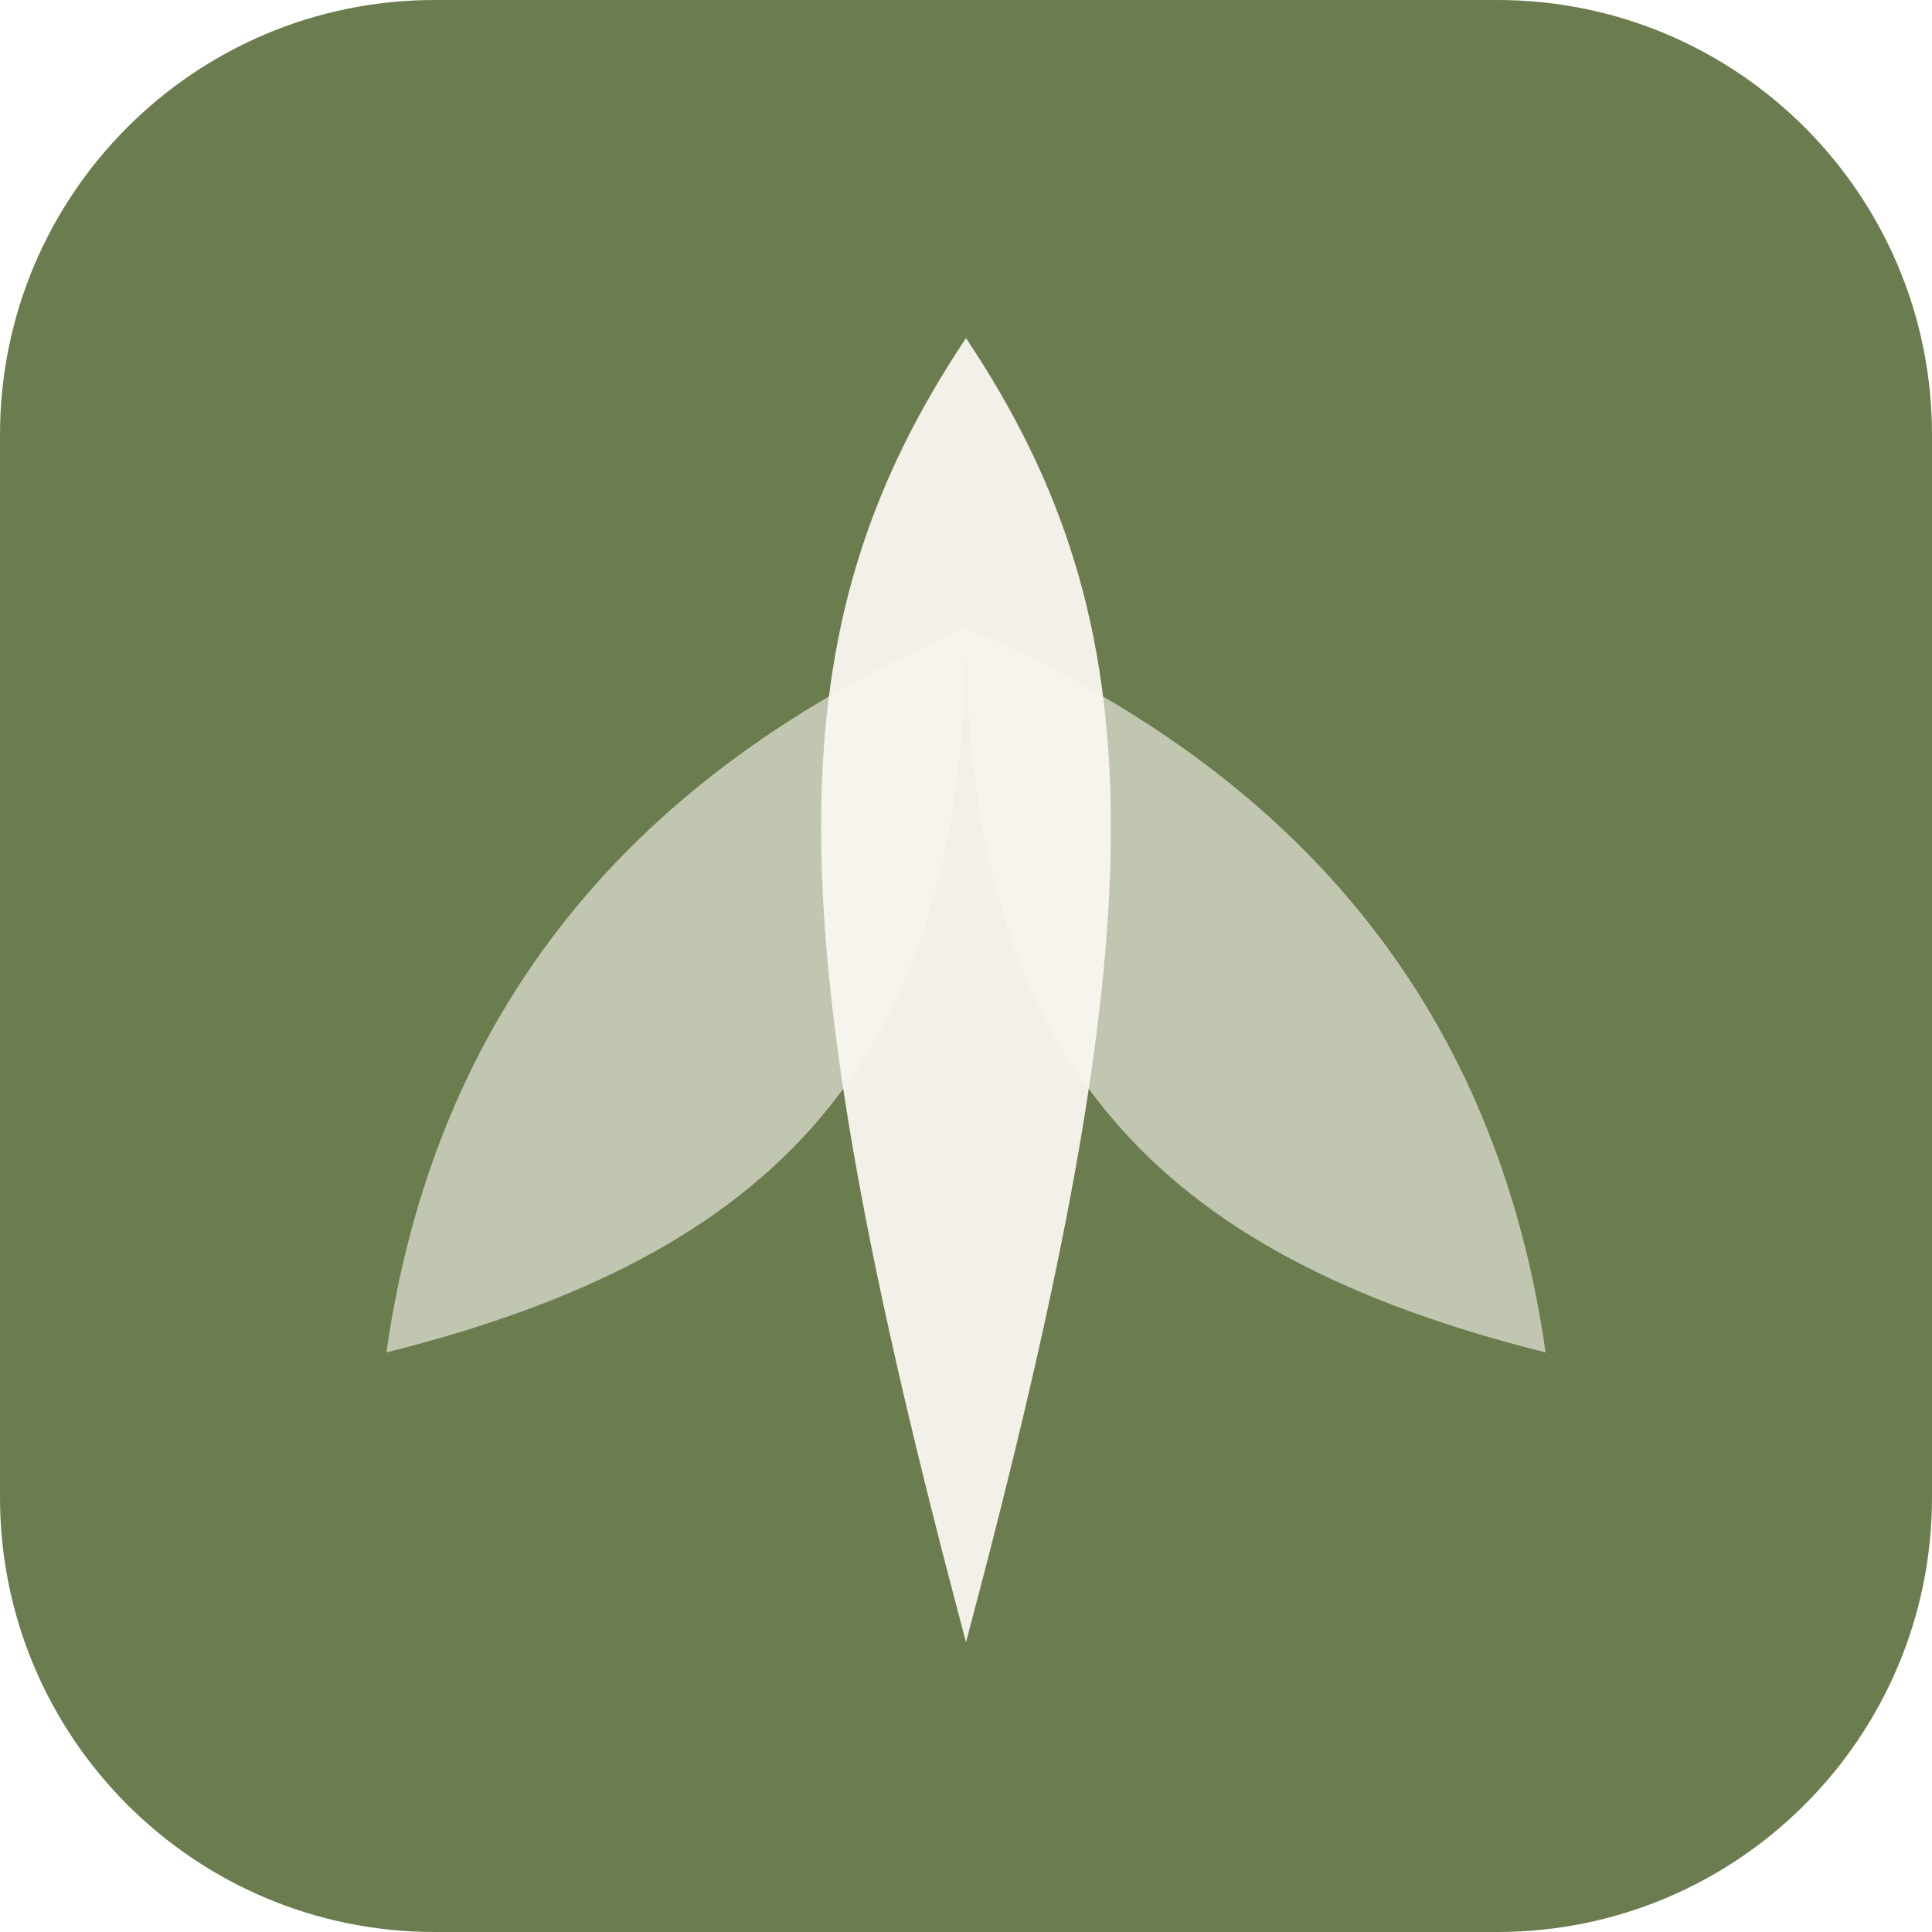
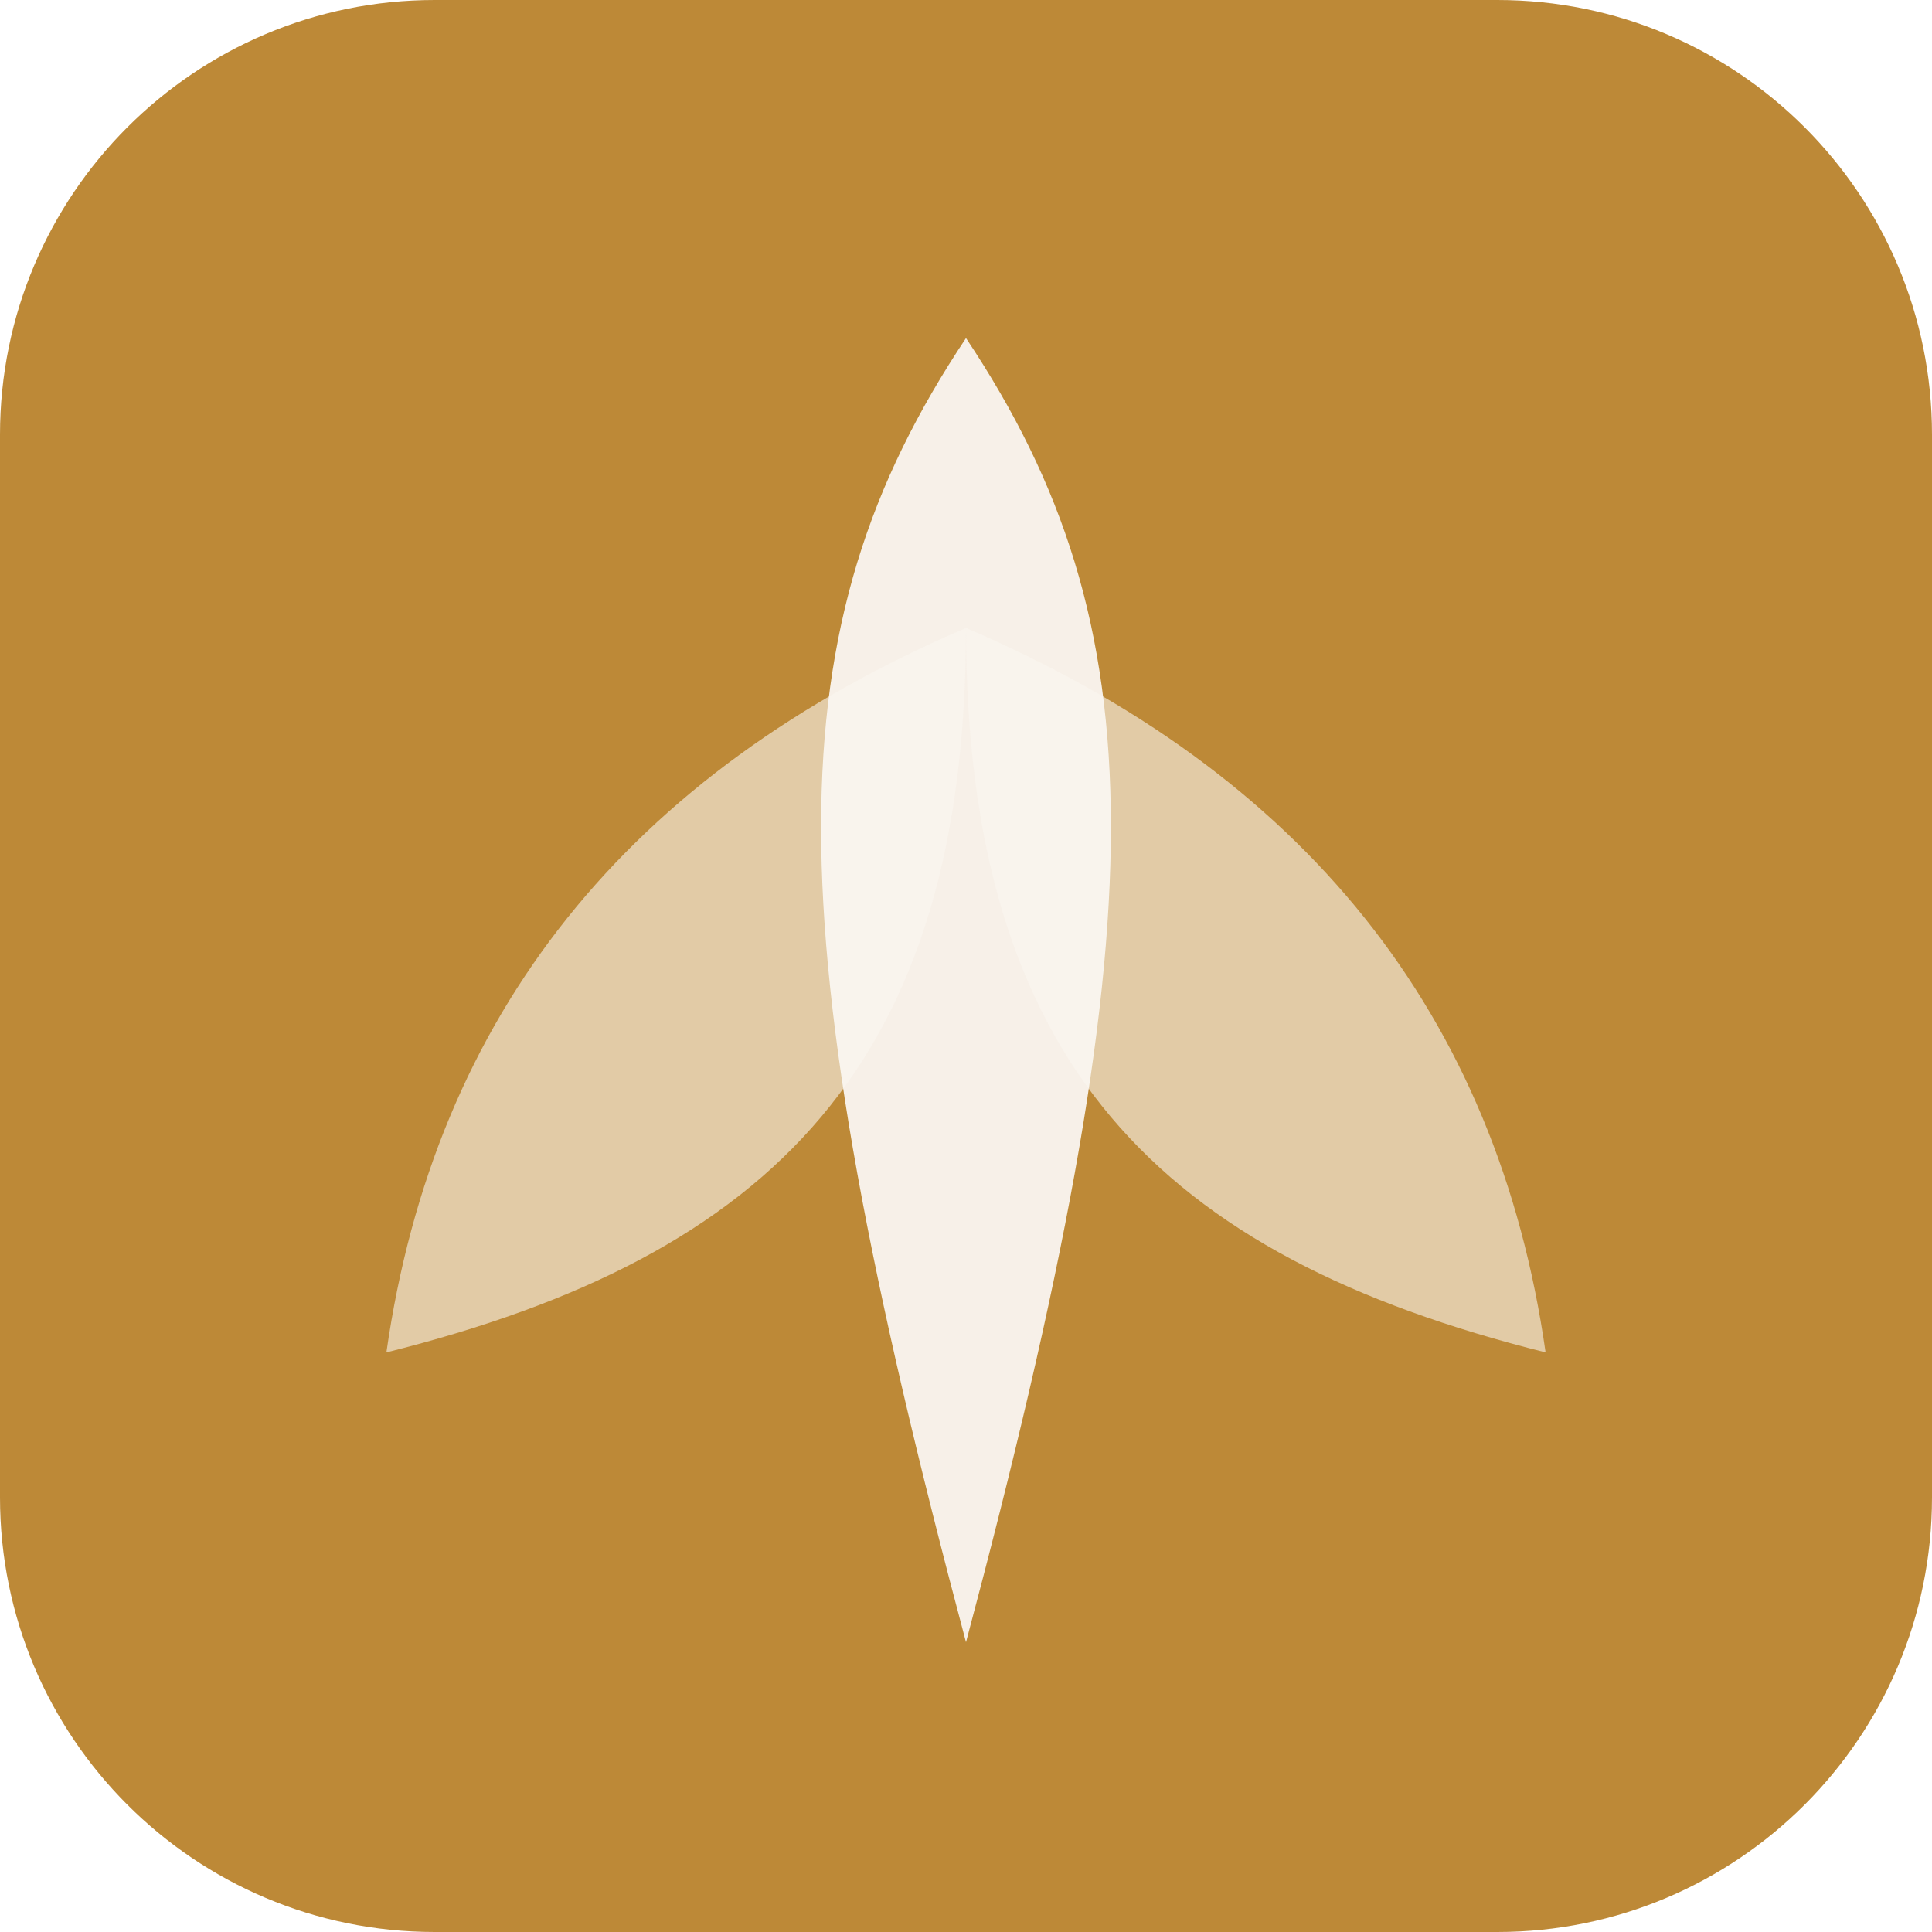
<svg xmlns="http://www.w3.org/2000/svg" viewBox="0 0 40 40">
-   <rect width="40" height="40" rx="9" fill="#6b7d4f" />
+   <rect width="40" height="40" rx="9" fill="#bd8937" />
  <path d="M20 7c4 6 4 12 0 27-4-15-4-21 0-27z" fill="#faf6f0" opacity="0.95" />
  <path d="M20 13c7 3 11 8 12 15-8-2-12-6-12-15z" fill="#faf6f0" opacity="0.6" />
  <path d="M20 13C13 16 9 21 8 28c8-2 12-6 12-15z" fill="#faf6f0" opacity="0.6" />
</svg>
